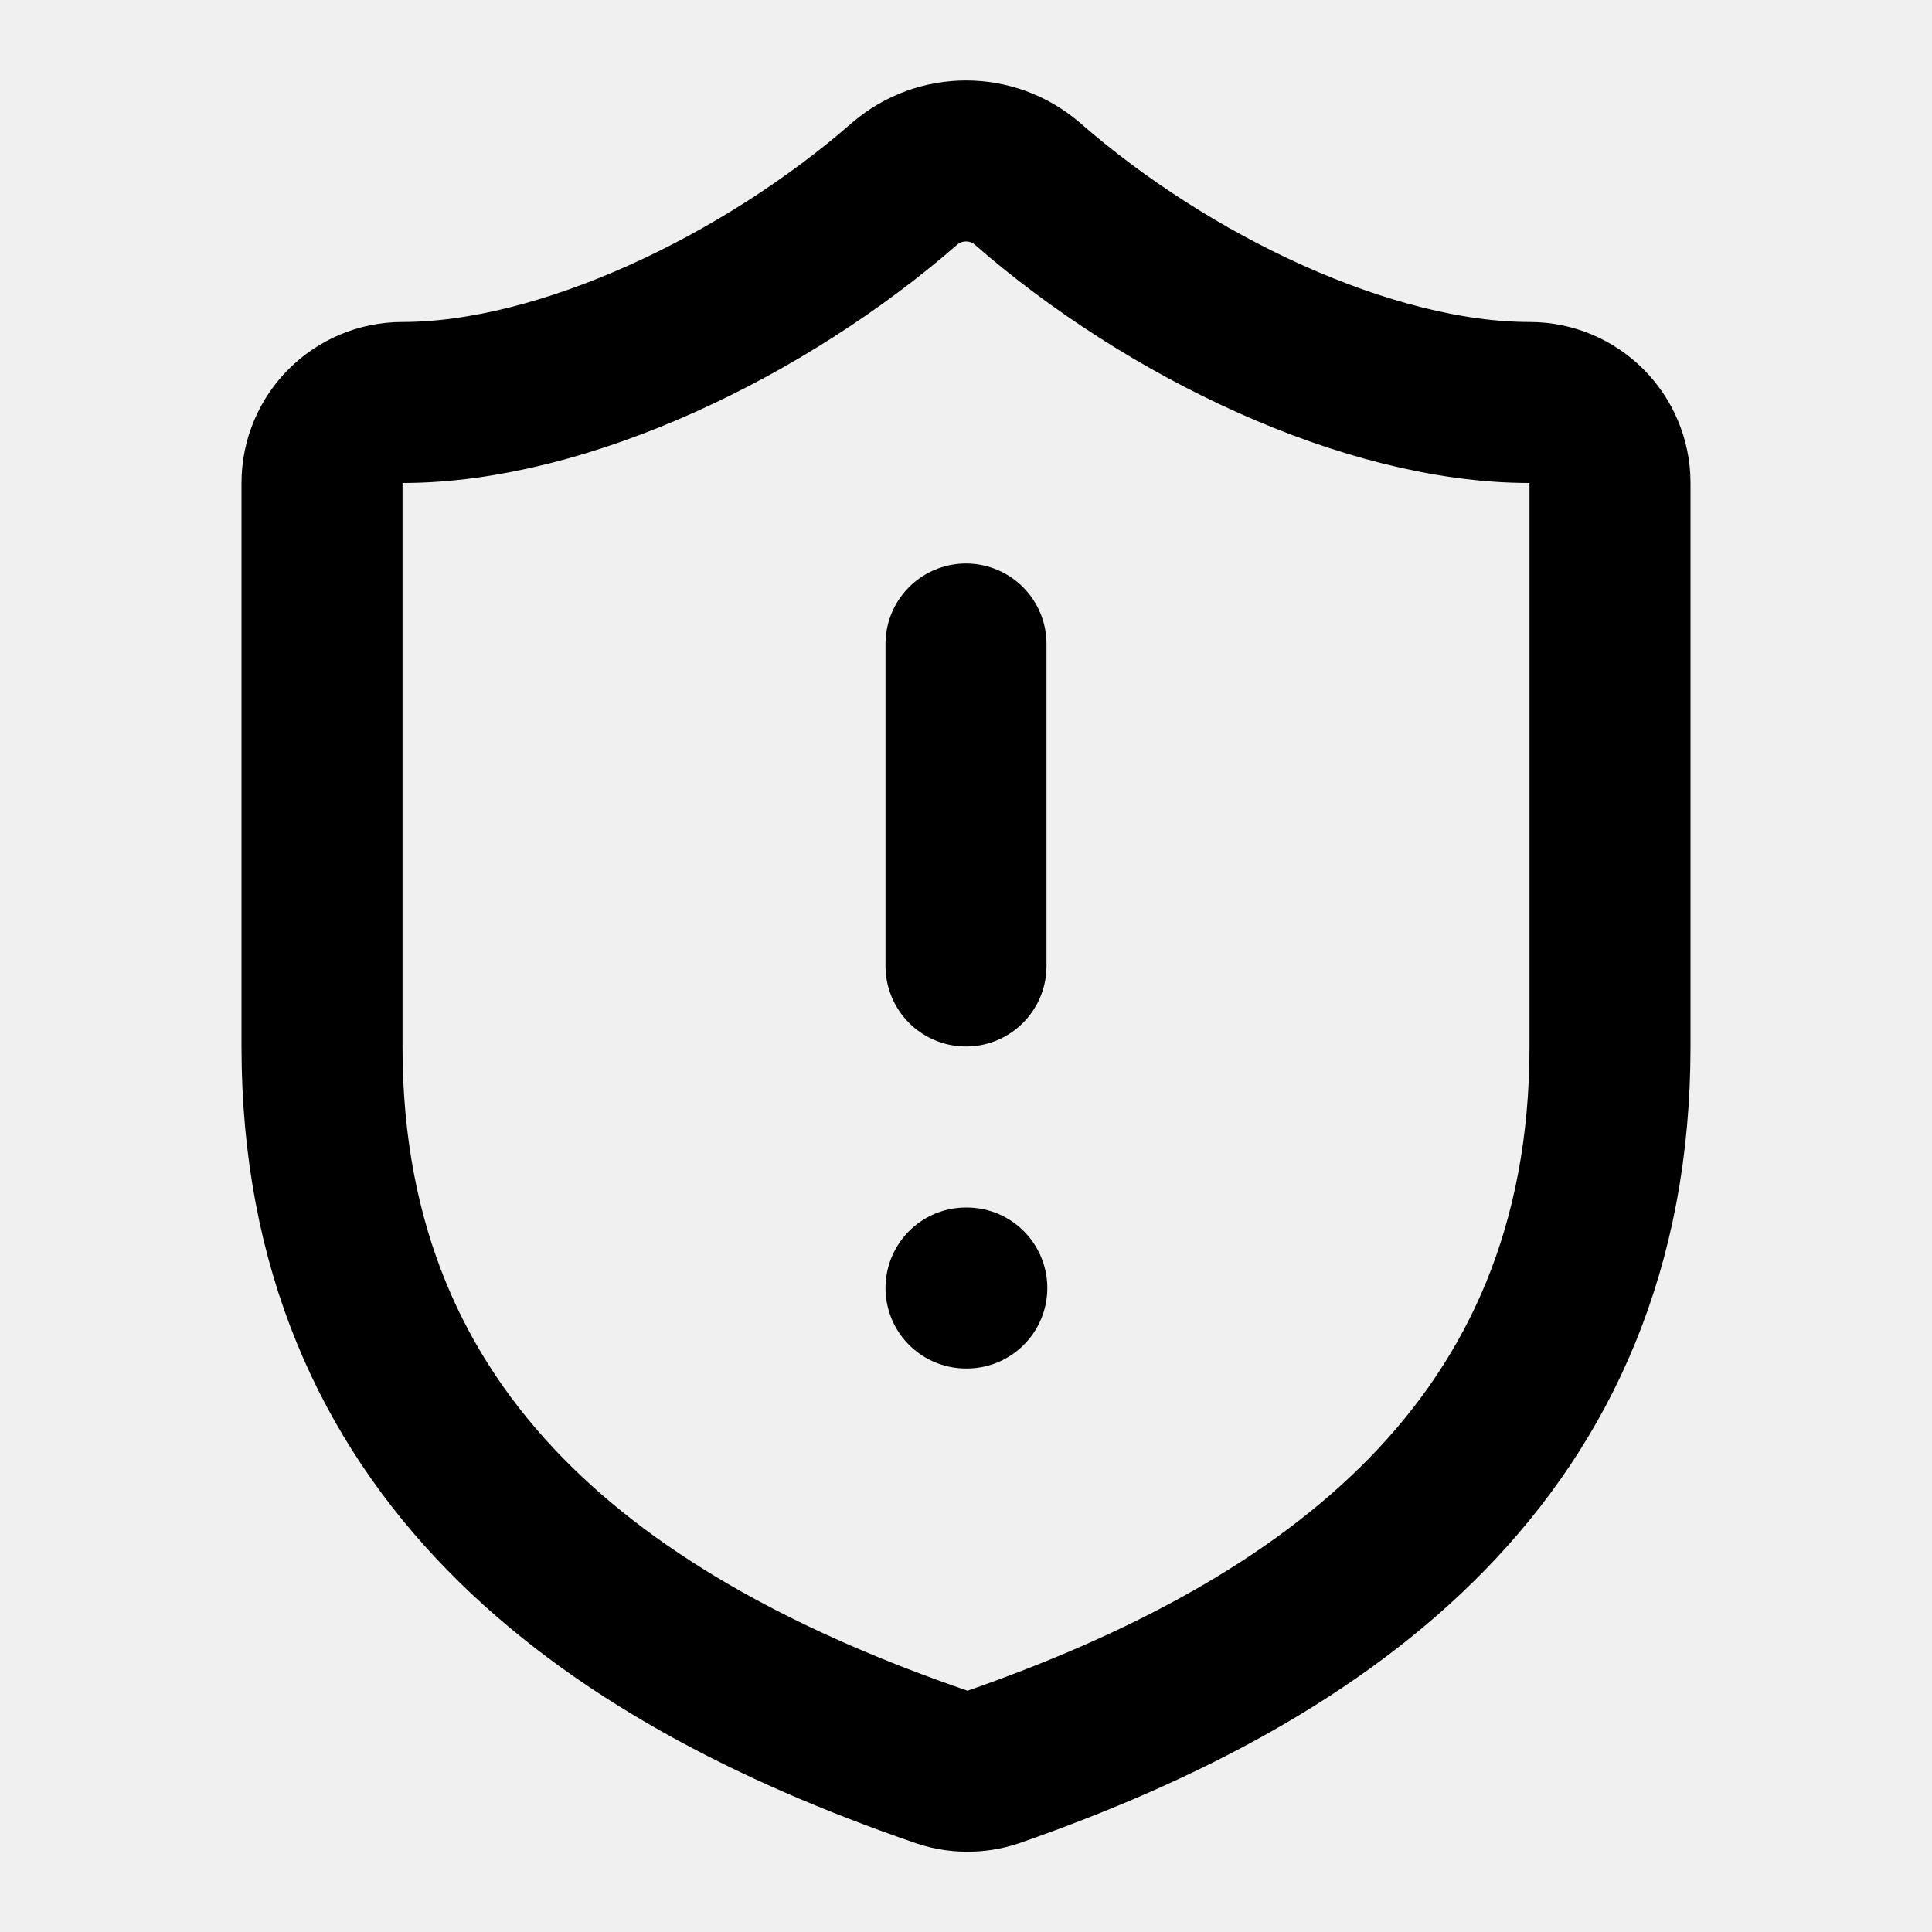
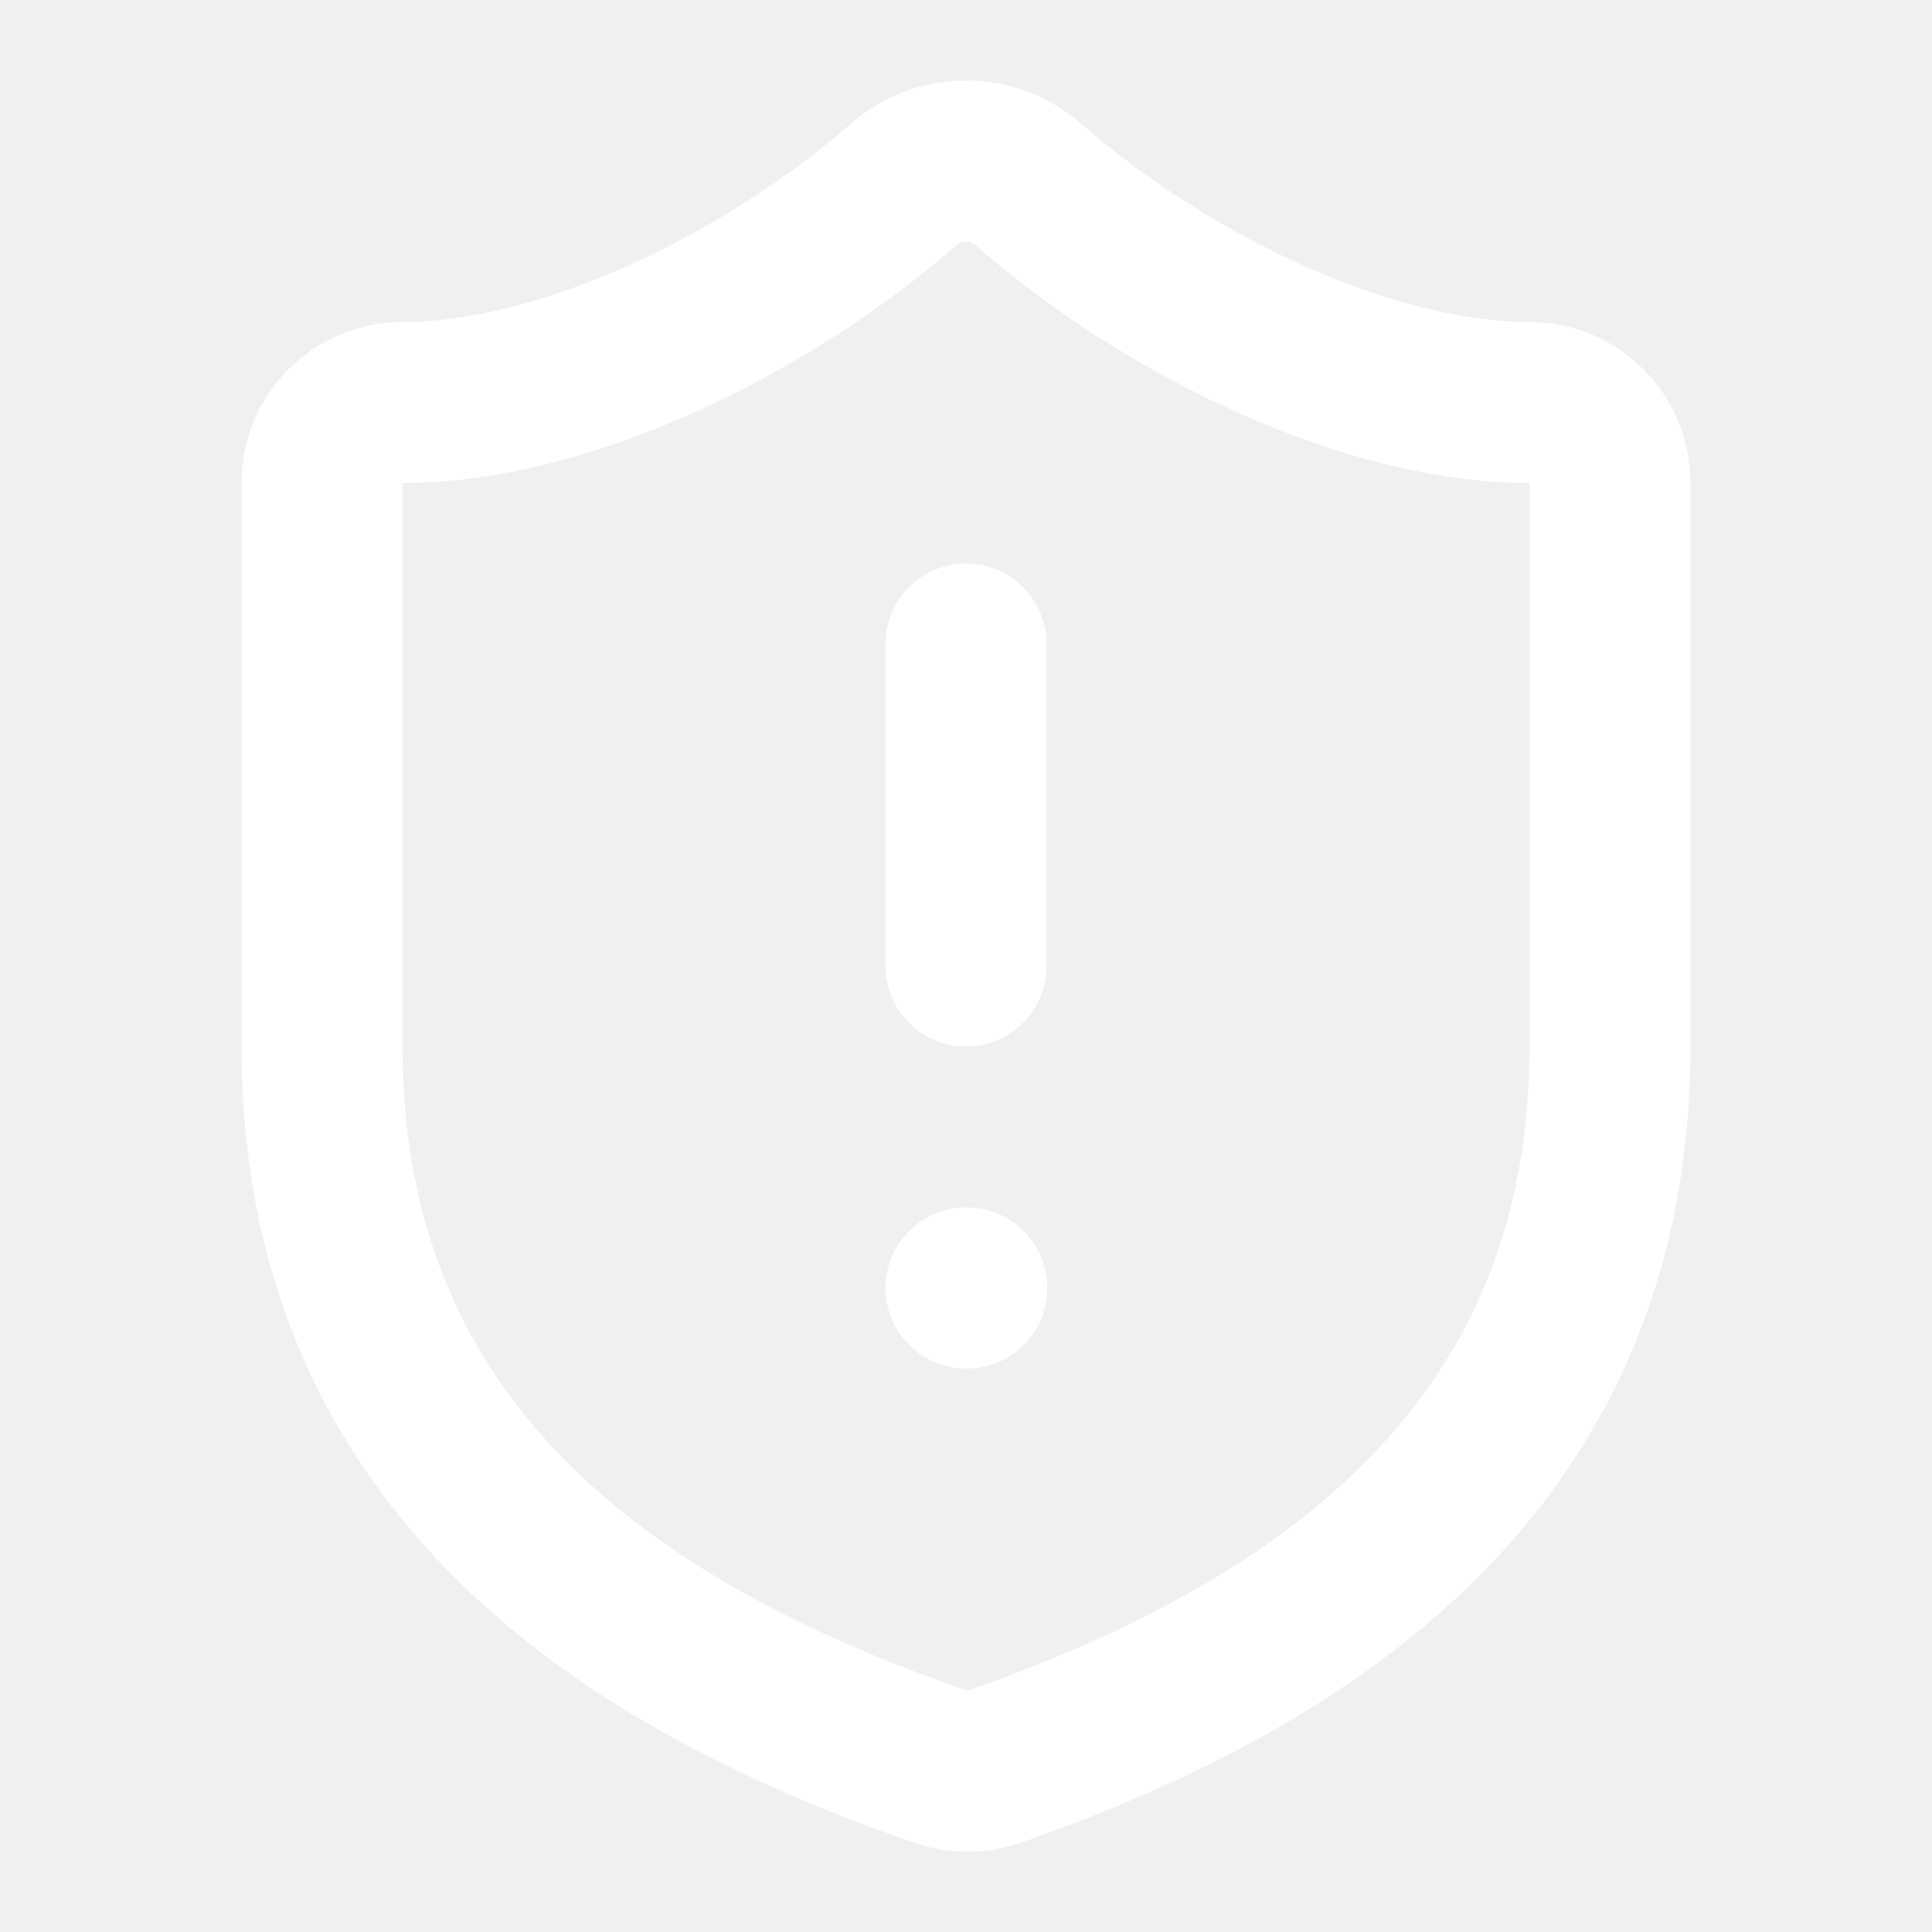
- <svg xmlns="http://www.w3.org/2000/svg" width="24" height="24" viewBox="0 0 24 24" fill="none" stroke="#000000" stroke-width="2" stroke-linecap="round" stroke-linejoin="round">
+ <svg xmlns="http://www.w3.org/2000/svg" width="24" height="24" viewBox="0 0 24 24" fill="none" stroke="#ffffff" stroke-width="2" stroke-linecap="round" stroke-linejoin="round">
  <path d="M20 13c0 5-3.5 7.5-7.66 8.95a1 1 0 0 1-.67-.01C7.5 20.5 4 18 4 13V6a1 1 0 0 1 1-1c2 0 4.5-1.2 6.24-2.72a1.17 1.17 0 0 1 1.52 0C14.51 3.81 17 5 19 5a1 1 0 0 1 1 1z" />
  <path d="M12 8v4" />
  <path d="M12 16h.01" />
</svg>
